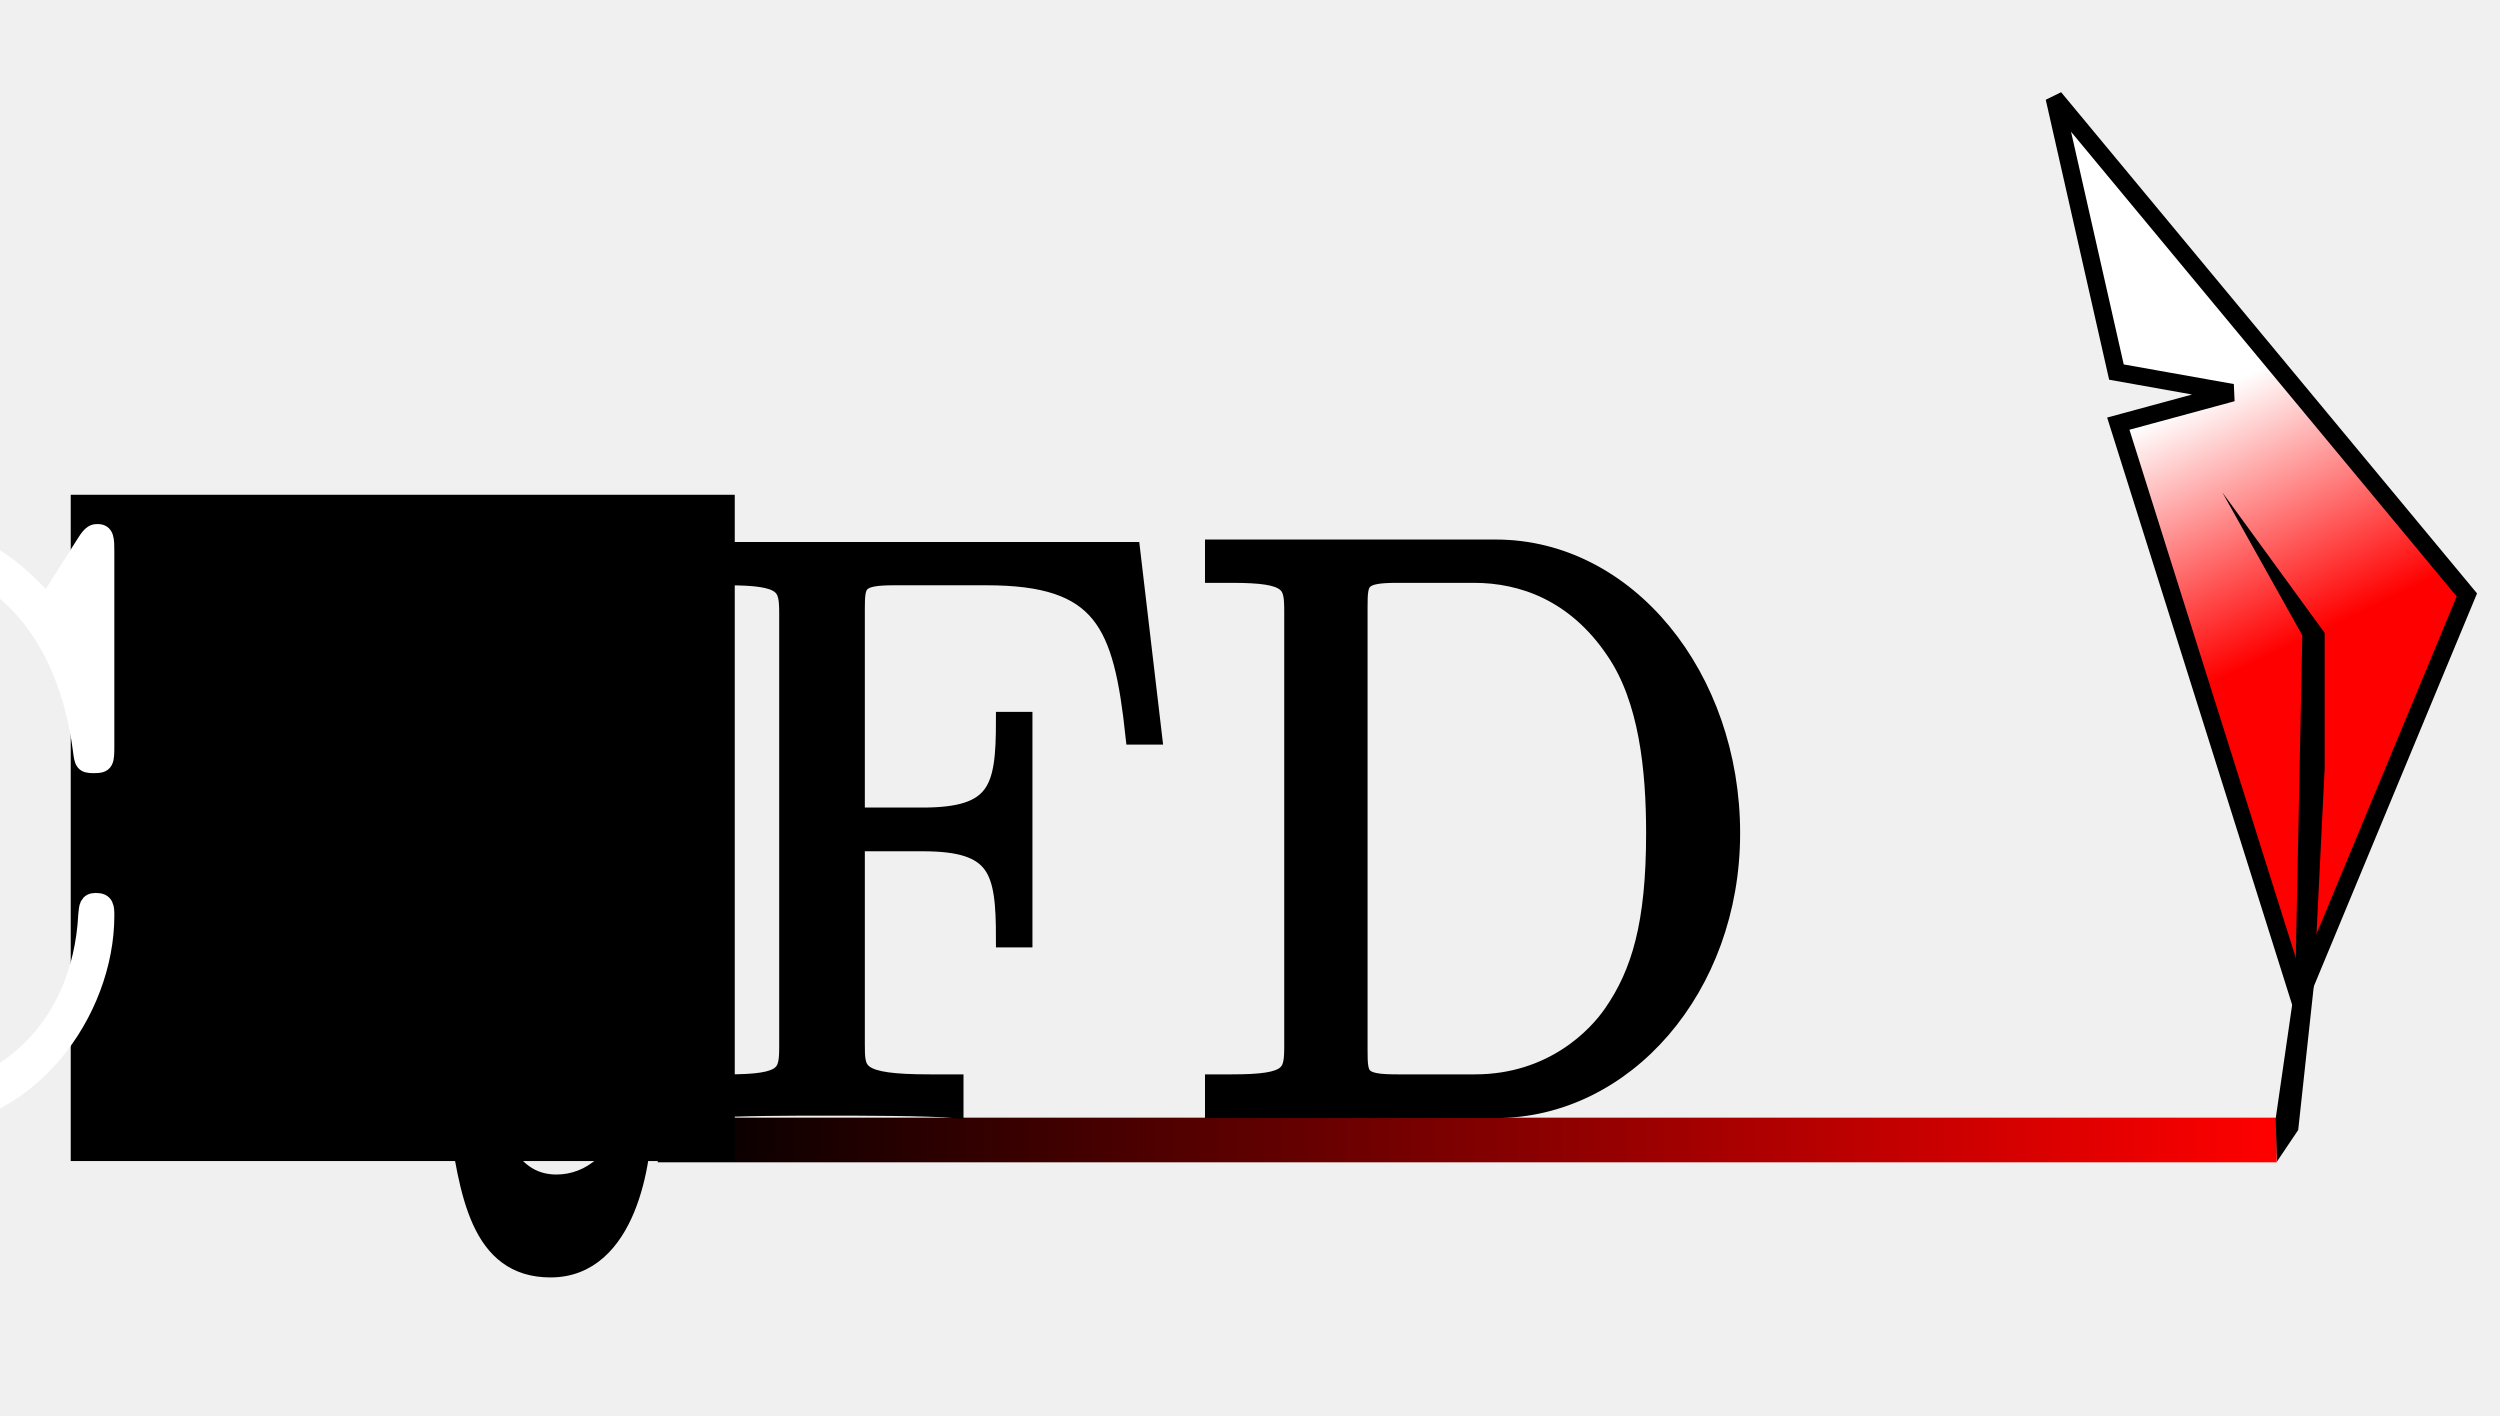
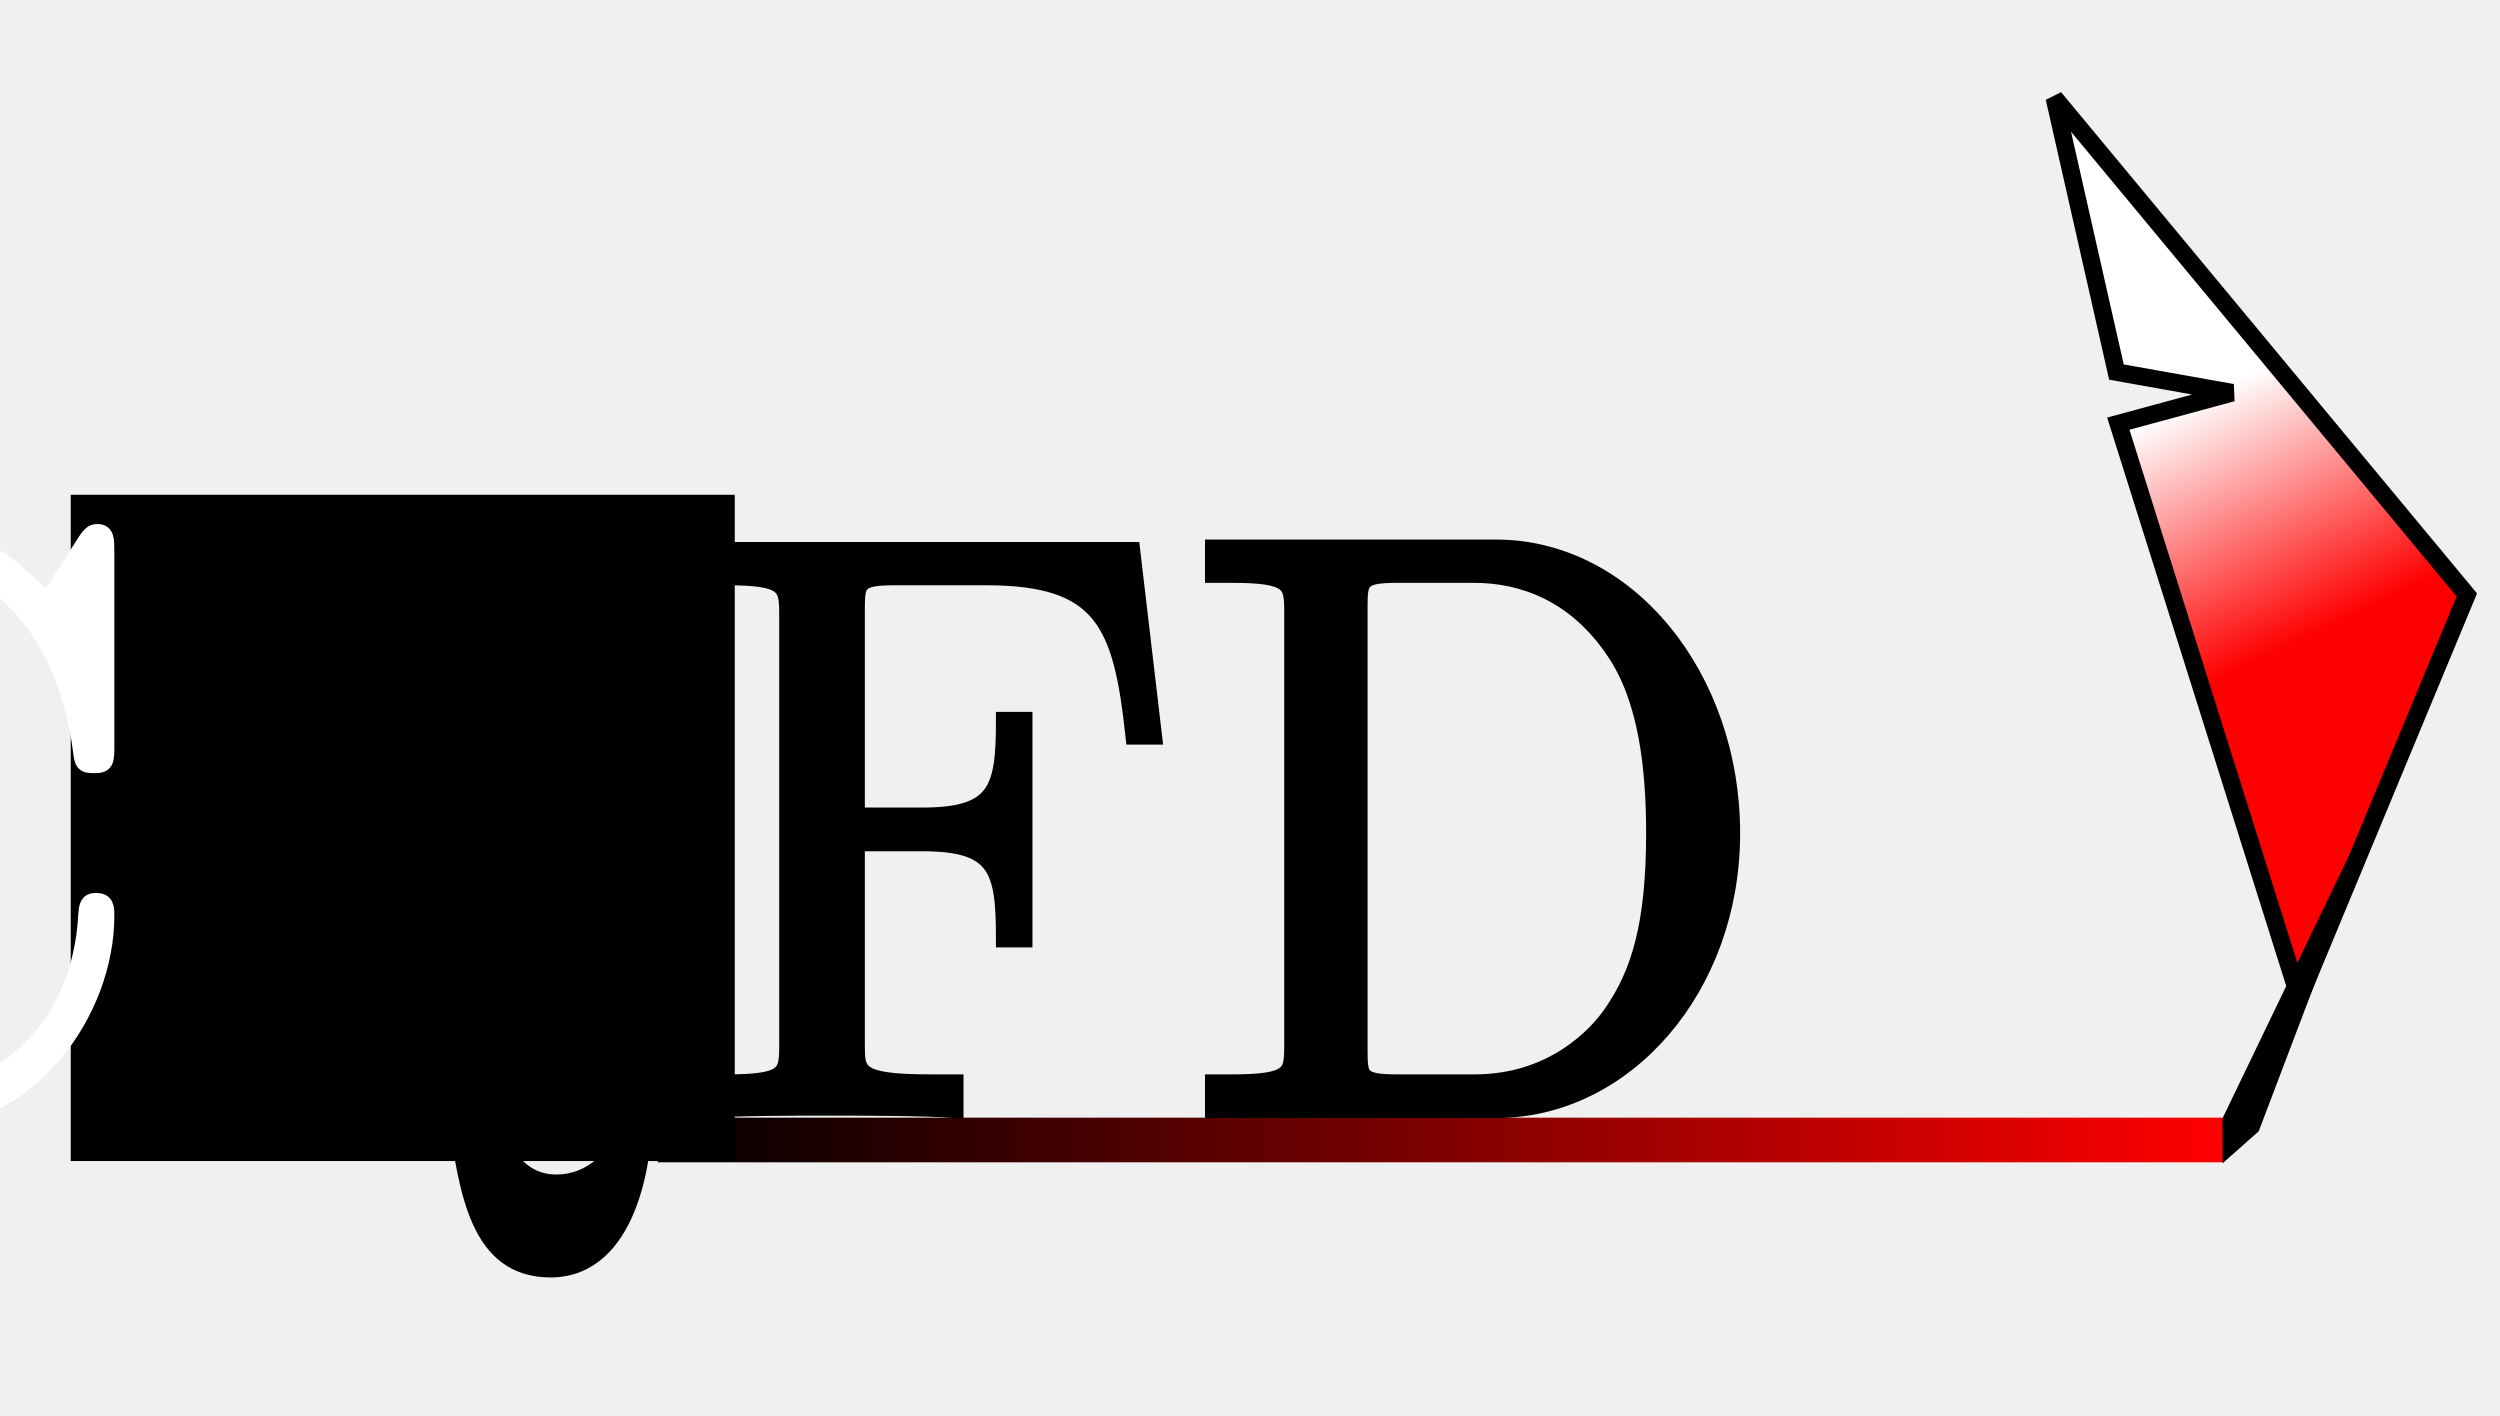
<svg xmlns="http://www.w3.org/2000/svg" xmlns:xlink="http://www.w3.org/1999/xlink" width="99.392mm" height="56.283mm" viewBox="0 0 99.392 56.283" version="1.1" id="svg1" xml:space="preserve">
  <defs id="defs1">
    <linearGradient id="linearGradient6">
      <stop style="stop-color:#ffffff;stop-opacity:1;" offset="0" id="stop6" />
      <stop style="stop-color:#ff0000;stop-opacity:1;" offset="1" id="stop7" />
    </linearGradient>
    <linearGradient id="linearGradient4">
      <stop style="stop-color:#000000;stop-opacity:1;" offset="0" id="stop4" />
      <stop style="stop-color:#ff0000;stop-opacity:1;" offset="1" id="stop5" />
    </linearGradient>
-     <linearGradient xlink:href="#linearGradient4" id="linearGradient5" x1="856.498" y1="-79.262" x2="921.977" y2="-79.262" gradientUnits="userSpaceOnUse" gradientTransform="matrix(0.9830102,0,0,2.787222,15.5258,143.2752)" />
+     <linearGradient xlink:href="#linearGradient4" id="linearGradient5" x1="856.498" y1="-79.262" x2="921.977" y2="-79.262" gradientUnits="userSpaceOnUse" gradientTransform="matrix(0.9510332,0,0,2.787222,42.91398,143.2752)" />
    <linearGradient xlink:href="#linearGradient6" id="linearGradient7" x1="343.556" y1="63.22" x2="358.007" y2="100.03" gradientUnits="userSpaceOnUse" />
  </defs>
  <g id="layer2" transform="translate(-831.3227,122.9676)">
    <text xml:space="preserve" style="font-size:38.527px;line-height:1.25;font-family:'Antykwa Torunska';-inkscape-font-specification:'Antykwa Torunska';letter-spacing:0px;word-spacing:0px;display:none;fill:#000000;stroke:none;stroke-width:0.265;stroke-opacity:1" x="859.702" y="-79.457" id="text1-24-9-1-2-6-5-8-6-7-6-9-1-2-5" transform="scale(0.9995966,1.000404)">
      <tspan id="tspan1-8-8-0-5-9-4-0-7-6-9-0-9-7-1" style="font-style:normal;font-variant:normal;font-weight:normal;font-stretch:normal;font-family:Montez;-inkscape-font-specification:Montez;fill:#000000;stroke:none;stroke-width:0.265;stroke-opacity:1" x="859.702" y="-79.457">lume</tspan>
    </text>
    <text xml:space="preserve" style="font-size:46.519px;line-height:1.25;font-family:'Antykwa Torunska';-inkscape-font-specification:'Antykwa Torunska';letter-spacing:0px;word-spacing:0px;display:none;fill:#000000;stroke:none;stroke-width:0.265;stroke-opacity:1" x="832.345" y="-81.193" id="text1-24-9-1-2-6-0-8-8-6-53-5-6-6-9-7" transform="scale(1.001017,0.9989842)">
      <tspan id="tspan1-8-8-0-5-9-3-1-2-1-1-5-7-7-3-1" style="font-style:normal;font-variant:normal;font-weight:normal;font-stretch:normal;font-family:Montez;-inkscape-font-specification:Montez;fill:#000000;stroke:none;stroke-width:0.265;stroke-opacity:1" x="832.345" y="-81.193">P</tspan>
    </text>
-     <rect style="fill:url(#linearGradient5);stroke:none;stroke-width:0.7;stroke-linecap:square;stroke-miterlimit:3.4" id="rect4" width="64.367" height="1.775" x="857.472" y="-78.533" />
+     <rect style="fill:url(#linearGradient5);stroke:none;stroke-width:0.7;stroke-linecap:square;stroke-miterlimit:3.4" id="rect4" width="62.273" height="1.775" x="857.472" y="-78.533" />
    <rect style="fill:#000000;stroke:#000000;stroke-width:0.7;stroke-linecap:square;stroke-miterlimit:3.4" id="rect3" width="25.699" height="25.789" x="834.485" y="-102.947" />
    <text xml:space="preserve" style="font-size:31.626px;font-family:poppi;-inkscape-font-specification:poppi;text-align:center;writing-mode:lr-tb;direction:ltr;text-anchor:middle;fill:#000000;stroke:#000000;stroke-width:0.7;stroke-linecap:square;stroke-miterlimit:3.4" x="916.361" y="-76.454" id="text3" transform="scale(0.9692634,1.031711)">
      <tspan id="tspan3" style="font-style:normal;font-variant:normal;font-weight:normal;font-stretch:normal;font-family:'Cambria Math';-inkscape-font-specification:'Cambria Math';stroke-width:0.7" x="916.361" y="-76.454">QFD</tspan>
    </text>
    <text xml:space="preserve" style="font-size:31.208px;font-family:poppi;-inkscape-font-specification:poppi;text-align:center;writing-mode:lr-tb;direction:ltr;text-anchor:middle;fill:#ffffff;stroke:#ffffff;stroke-width:0.7;stroke-linecap:square;stroke-miterlimit:3.4;stroke-opacity:1" x="873.567" y="-76.556" id="text3-2" transform="scale(0.9684313,1.032598)">
      <tspan id="tspan3-3" style="font-style:normal;font-variant:normal;font-weight:normal;font-stretch:normal;font-family:'Cambria Math';-inkscape-font-specification:'Cambria Math';fill:#ffffff;stroke:#ffffff;stroke-width:0.7;stroke-opacity:1" x="873.567" y="-76.556">C</tspan>
    </text>
    <path style="fill:url(#linearGradient7);stroke:#000000;stroke-width:2.646;stroke-linecap:square;stroke-miterlimit:3.4;stroke-opacity:1" d="m 341.75,158.5 c 0,0 29.25,-58.75 29.25,-58.75 0,0 -56.75,-78.75 -56.75,-78.75 0,0 6.5,41.75 6.5,41.75 0,0 17.156,4.281 17.156,4.281 0,0 -17.406,3.469 -17.406,3.469 z" id="path2" transform="matrix(0.2639678,-0.01803696,0.01803696,0.2639678,829.6661,-118.9537)" />
-     <path style="fill:#000000;fill-opacity:1;stroke:none;stroke-width:1.3;stroke-linecap:square;stroke-miterlimit:3.4;stroke-dasharray:none;stroke-opacity:1" d="m 921.85,-76.792 c 0,0 0.842,-1.251 0.842,-1.251 0,0 0.631,-5.823 0.631,-5.823 0,0 0.421,-8.559 0.421,-8.559 0,0 0,-5.379 0,-5.379 0,0 -4.069,-5.589 -4.069,-5.589 0,0 3.18,5.683 3.18,5.683 0,0 -0.281,13.845 -0.281,13.845 0,0 -0.778,5.373 -0.778,5.373 z" id="path7" />
+     <path style="fill:#000000;stroke-width:1.3;stroke-linecap:square;stroke-miterlimit:3.4" d="m 921.084,-76.624 c 0,0 1.325,-1.38 1.325,-1.38 0,0 3.53,-12.204 3.53,-12.204 0,0 -0.34,-0.311 -0.34,-0.311 0,0 -4.666,12.119 -4.666,12.119 z" id="path1" transform="rotate(4.659507,921.6019,-93.82187)" />
  </g>
</svg>
